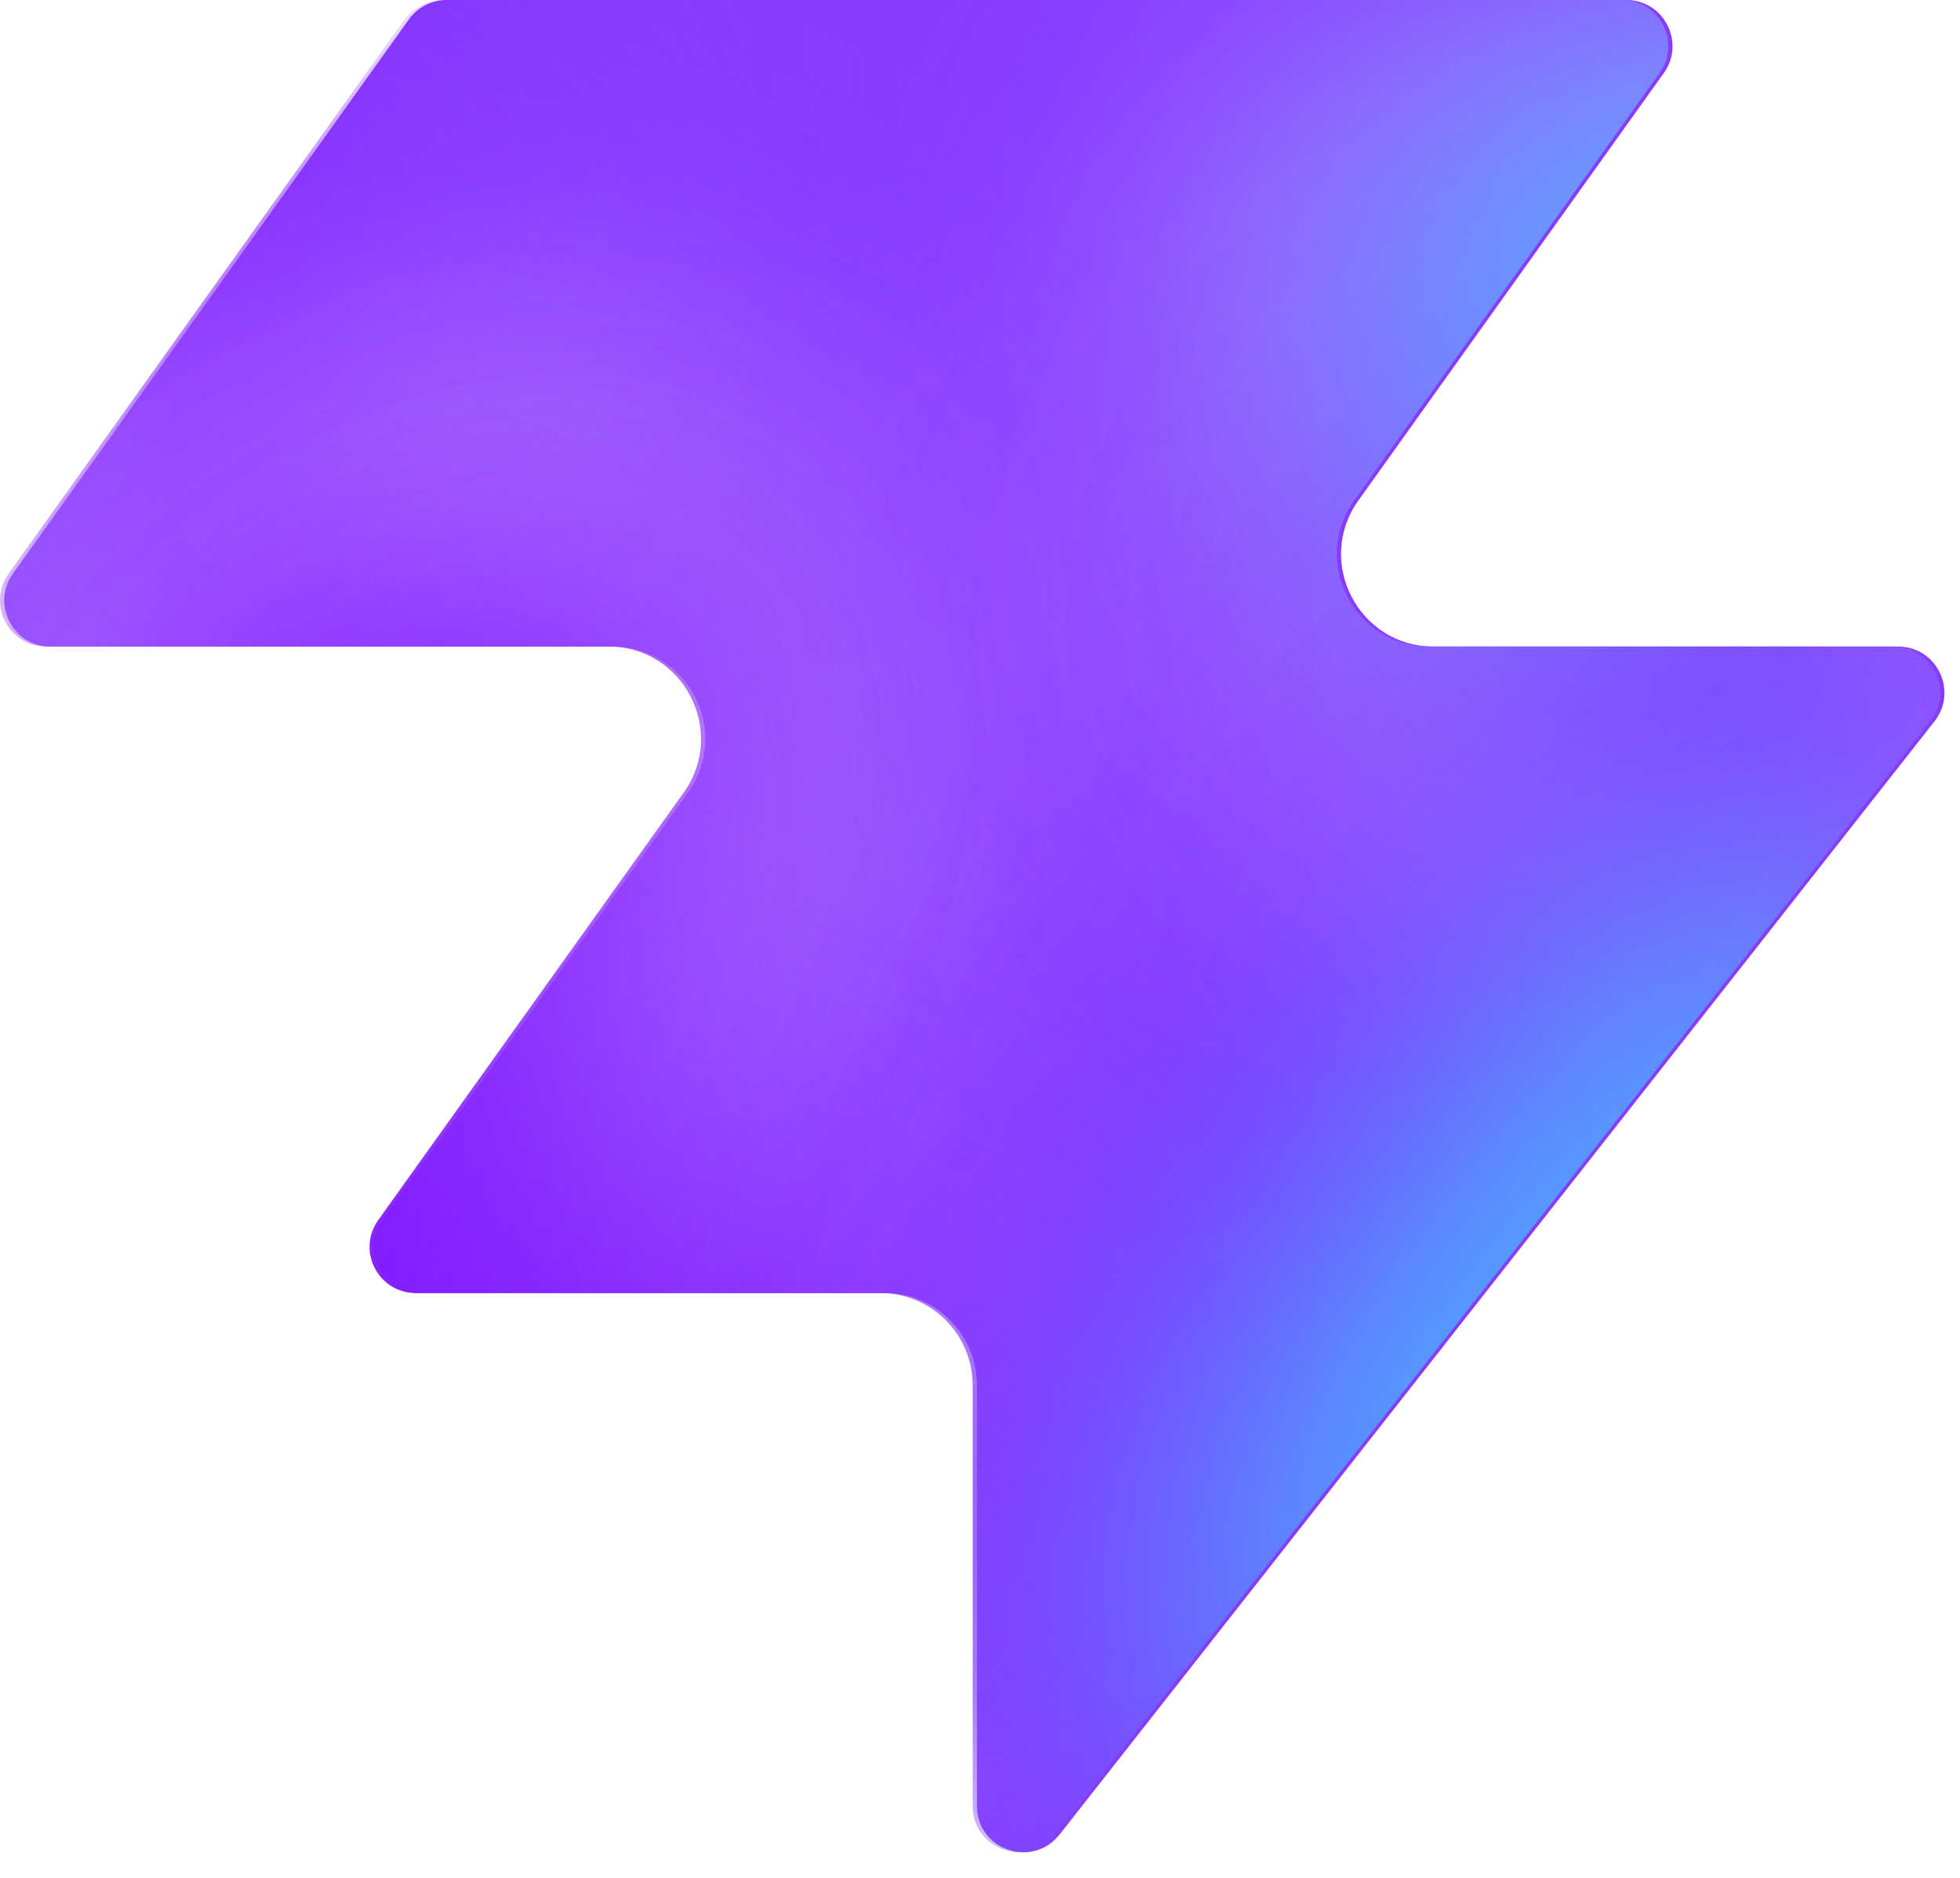
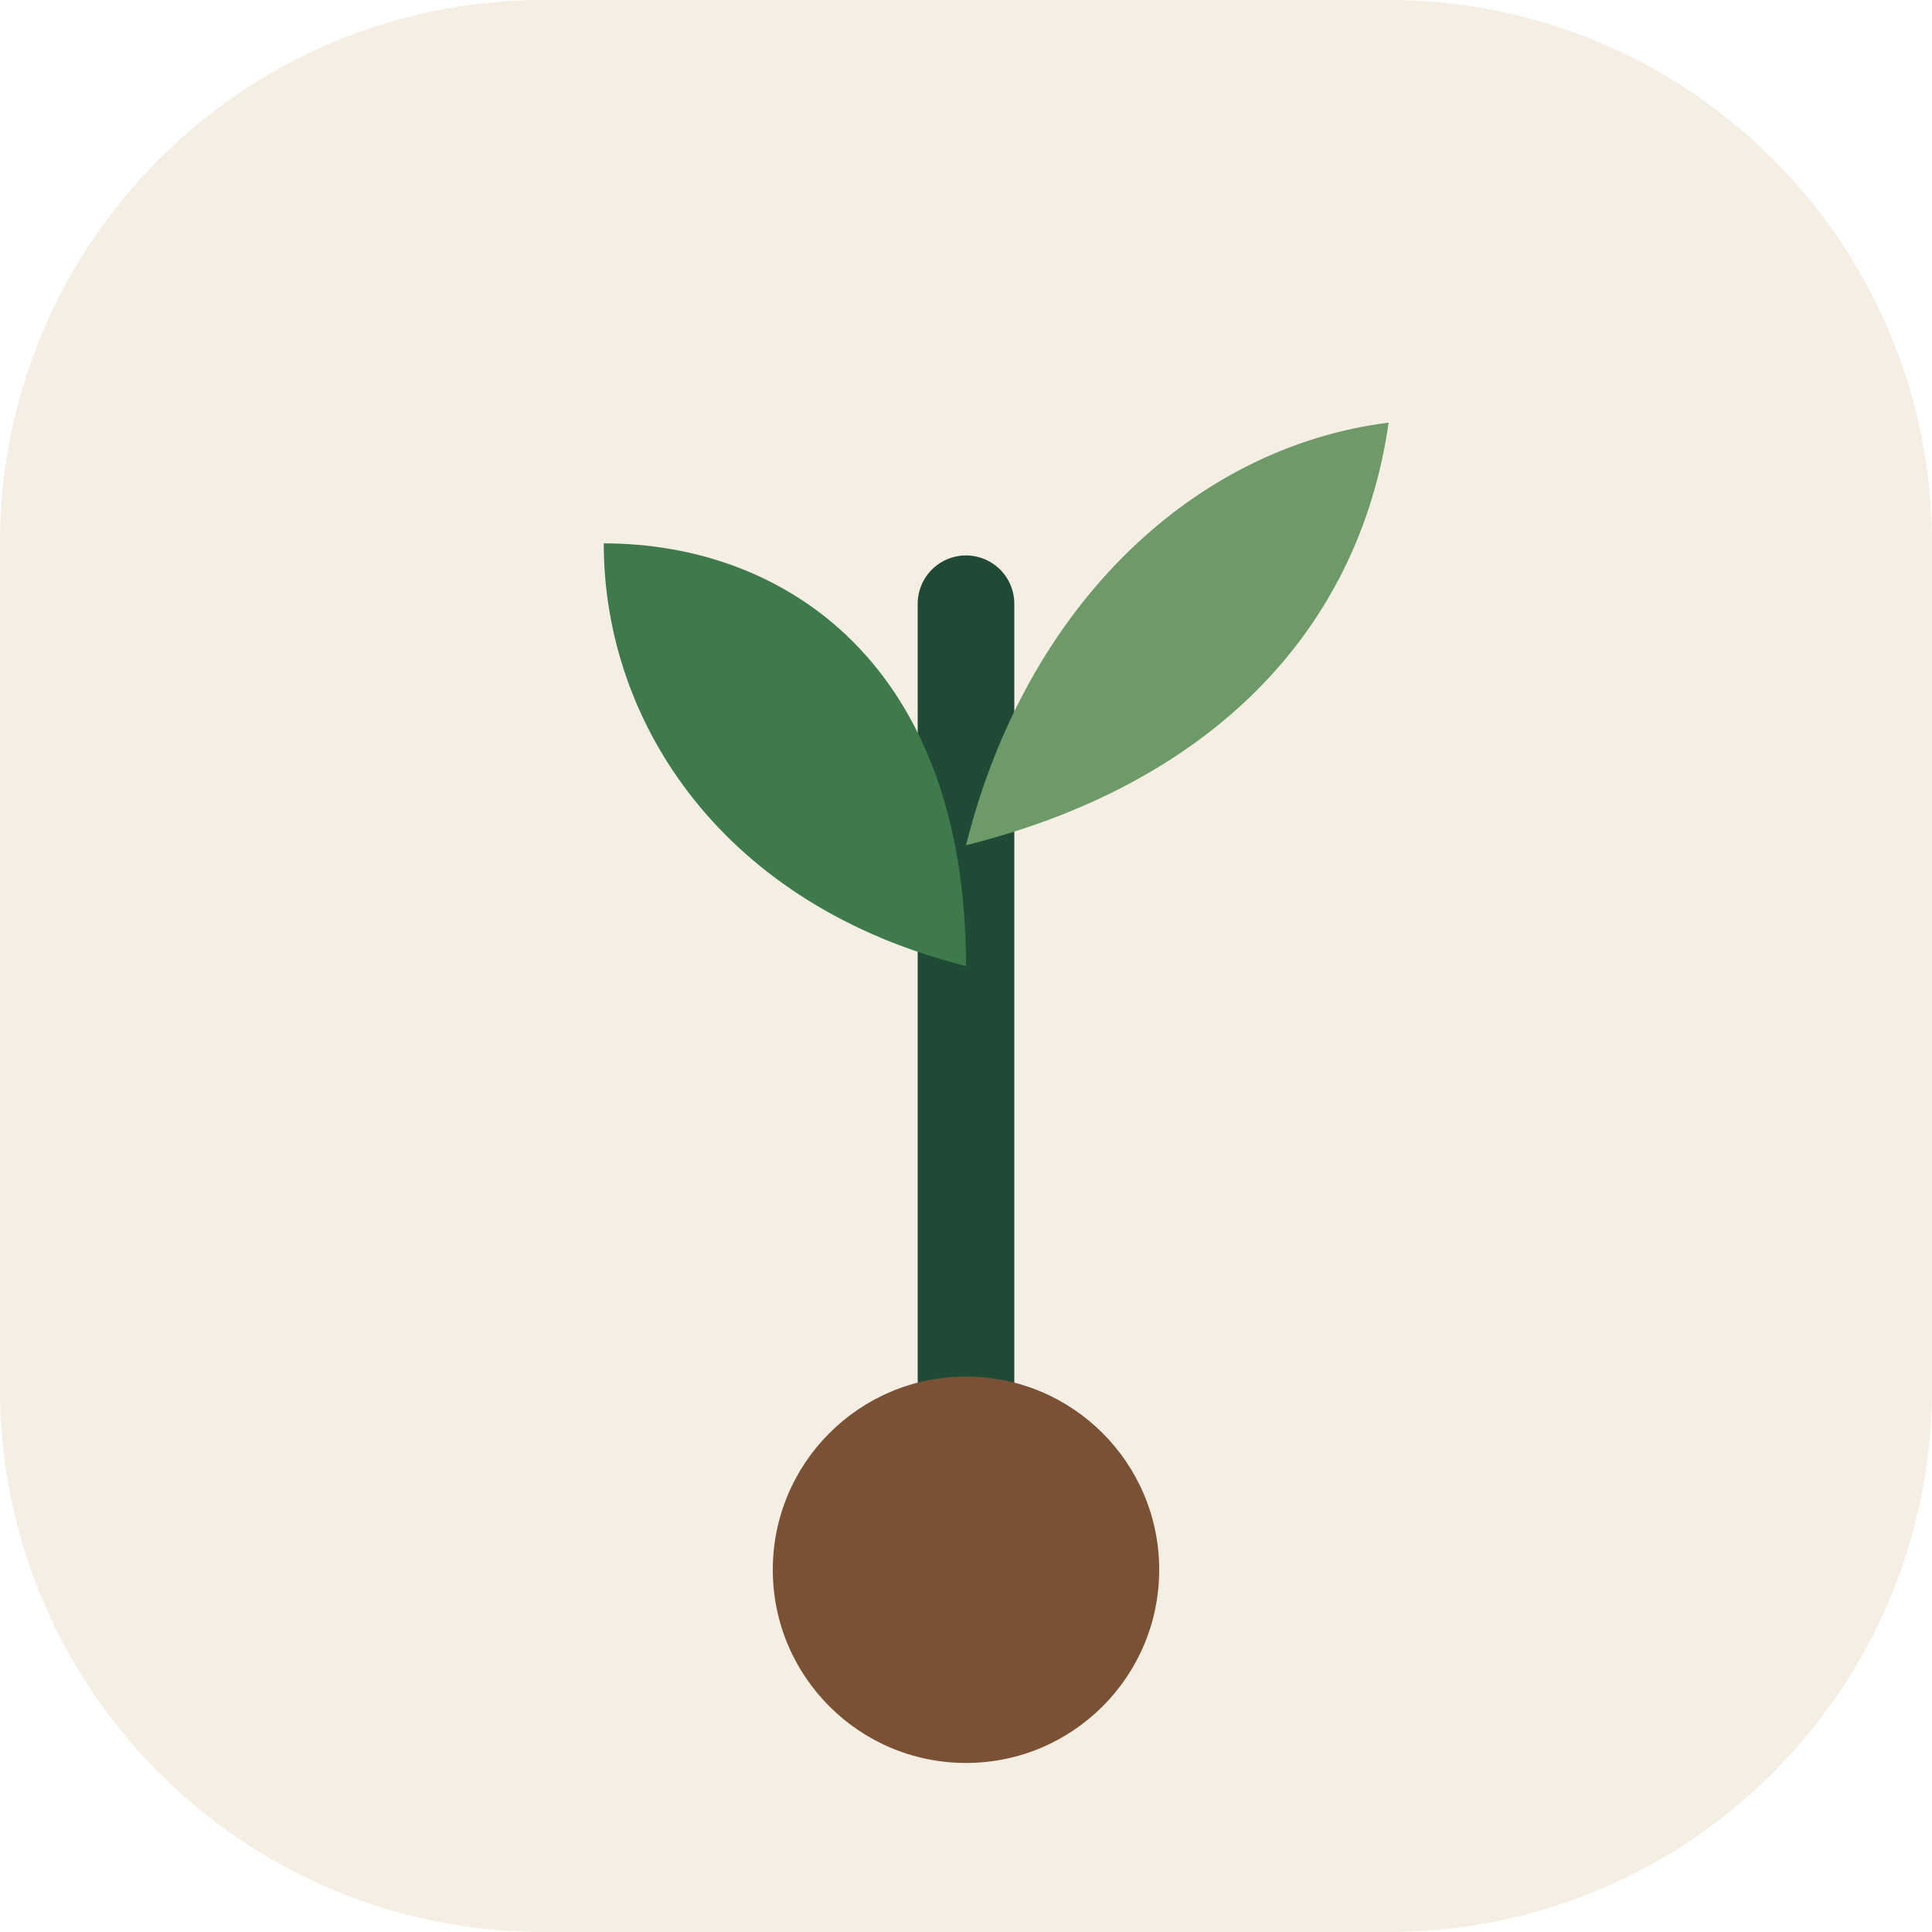
- <svg xmlns="http://www.w3.org/2000/svg" width="48" height="46" fill="none" viewBox="0 0 48 46">
-   <path fill="#863bff" d="M25.946 44.938c-.664.845-2.021.375-2.021-.698V33.937a2.26 2.26 0 0 0-2.262-2.262H10.287c-.92 0-1.456-1.04-.92-1.788l7.48-10.471c1.07-1.497 0-3.578-1.842-3.578H1.237c-.92 0-1.456-1.04-.92-1.788L10.013.474c.214-.297.556-.474.92-.474h28.894c.92 0 1.456 1.04.92 1.788l-7.48 10.471c-1.07 1.498 0 3.579 1.842 3.579h11.377c.943 0 1.473 1.088.89 1.83L25.947 44.94z" style="fill:#863bff;fill:color(display-p3 .525 .23 1);fill-opacity:1" />
-   <mask id="a" width="48" height="46" x="0" y="0" maskUnits="userSpaceOnUse" style="mask-type:alpha">
-     <path fill="#000" d="M25.842 44.938c-.664.844-2.021.375-2.021-.698V33.937a2.26 2.26 0 0 0-2.262-2.262H10.183c-.92 0-1.456-1.04-.92-1.788l7.48-10.471c1.07-1.498 0-3.579-1.842-3.579H1.133c-.92 0-1.456-1.04-.92-1.787L9.91.473c.214-.297.556-.474.92-.474h28.894c.92 0 1.456 1.04.92 1.788l-7.48 10.471c-1.07 1.498 0 3.578 1.842 3.578h11.377c.943 0 1.473 1.088.89 1.832L25.843 44.94z" style="fill:#000;fill-opacity:1" />
-   </mask>
-   <g mask="url(#a)">
-     <g filter="url(#b)">
-       <ellipse cx="5.508" cy="14.704" fill="#ede6ff" rx="5.508" ry="14.704" style="fill:#ede6ff;fill:color(display-p3 .927 .903 1);fill-opacity:1" transform="matrix(.00324 1 1 -.00324 -4.47 31.516)" />
-     </g>
-     <g filter="url(#c)">
-       <ellipse cx="10.399" cy="29.851" fill="#ede6ff" rx="10.399" ry="29.851" style="fill:#ede6ff;fill:color(display-p3 .927 .903 1);fill-opacity:1" transform="matrix(.00324 1 1 -.00324 -39.328 7.883)" />
-     </g>
-     <g filter="url(#d)">
-       <ellipse cx="5.508" cy="30.487" fill="#7e14ff" rx="5.508" ry="30.487" style="fill:#7e14ff;fill:color(display-p3 .492 .077 1);fill-opacity:1" transform="rotate(89.814 -25.913 -14.639)scale(1 -1)" />
-     </g>
-     <g filter="url(#e)">
-       <ellipse cx="5.508" cy="30.599" fill="#7e14ff" rx="5.508" ry="30.599" style="fill:#7e14ff;fill:color(display-p3 .492 .077 1);fill-opacity:1" transform="rotate(89.814 -32.644 -3.334)scale(1 -1)" />
-     </g>
-     <g filter="url(#f)">
-       <ellipse cx="5.508" cy="30.599" fill="#7e14ff" rx="5.508" ry="30.599" style="fill:#7e14ff;fill:color(display-p3 .492 .077 1);fill-opacity:1" transform="matrix(.00324 1 1 -.00324 -34.34 30.47)" />
-     </g>
-     <g filter="url(#g)">
-       <ellipse cx="14.072" cy="22.078" fill="#ede6ff" rx="14.072" ry="22.078" style="fill:#ede6ff;fill:color(display-p3 .927 .903 1);fill-opacity:1" transform="rotate(93.35 24.506 48.493)scale(-1 1)" />
-     </g>
-     <g filter="url(#h)">
-       <ellipse cx="3.47" cy="21.501" fill="#7e14ff" rx="3.47" ry="21.501" style="fill:#7e14ff;fill:color(display-p3 .492 .077 1);fill-opacity:1" transform="rotate(89.009 28.708 47.59)scale(-1 1)" />
-     </g>
-     <g filter="url(#i)">
-       <ellipse cx="3.47" cy="21.501" fill="#7e14ff" rx="3.47" ry="21.501" style="fill:#7e14ff;fill:color(display-p3 .492 .077 1);fill-opacity:1" transform="rotate(89.009 28.708 47.59)scale(-1 1)" />
-     </g>
-     <g filter="url(#j)">
-       <ellipse cx=".387" cy="8.972" fill="#7e14ff" rx="4.407" ry="29.108" style="fill:#7e14ff;fill:color(display-p3 .492 .077 1);fill-opacity:1" transform="rotate(39.51 .387 8.972)" />
-     </g>
-     <g filter="url(#k)">
-       <ellipse cx="47.523" cy="-6.092" fill="#7e14ff" rx="4.407" ry="29.108" style="fill:#7e14ff;fill:color(display-p3 .492 .077 1);fill-opacity:1" transform="rotate(37.892 47.523 -6.092)" />
-     </g>
-     <g filter="url(#l)">
-       <ellipse cx="41.412" cy="6.333" fill="#47bfff" rx="5.971" ry="9.665" style="fill:#47bfff;fill:color(display-p3 .28 .748 1);fill-opacity:1" transform="rotate(37.892 41.412 6.333)" />
-     </g>
-     <g filter="url(#m)">
-       <ellipse cx="-1.879" cy="38.332" fill="#7e14ff" rx="4.407" ry="29.108" style="fill:#7e14ff;fill:color(display-p3 .492 .077 1);fill-opacity:1" transform="rotate(37.892 -1.88 38.332)" />
-     </g>
-     <g filter="url(#n)">
-       <ellipse cx="-1.879" cy="38.332" fill="#7e14ff" rx="4.407" ry="29.108" style="fill:#7e14ff;fill:color(display-p3 .492 .077 1);fill-opacity:1" transform="rotate(37.892 -1.88 38.332)" />
-     </g>
-     <g filter="url(#o)">
-       <ellipse cx="35.651" cy="29.907" fill="#7e14ff" rx="4.407" ry="29.108" style="fill:#7e14ff;fill:color(display-p3 .492 .077 1);fill-opacity:1" transform="rotate(37.892 35.651 29.907)" />
-     </g>
-     <g filter="url(#p)">
-       <ellipse cx="38.418" cy="32.4" fill="#47bfff" rx="5.971" ry="15.297" style="fill:#47bfff;fill:color(display-p3 .28 .748 1);fill-opacity:1" transform="rotate(37.892 38.418 32.4)" />
-     </g>
-   </g>
-   <defs>
-     <filter id="b" width="60.045" height="41.654" x="-19.77" y="16.149" color-interpolation-filters="sRGB" filterUnits="userSpaceOnUse">
-       <feFlood flood-opacity="0" result="BackgroundImageFix" />
-       <feBlend in="SourceGraphic" in2="BackgroundImageFix" result="shape" />
-       <feGaussianBlur result="effect1_foregroundBlur_2002_17158" stdDeviation="7.659" />
-     </filter>
-     <filter id="c" width="90.34" height="51.437" x="-54.613" y="-7.533" color-interpolation-filters="sRGB" filterUnits="userSpaceOnUse">
-       <feFlood flood-opacity="0" result="BackgroundImageFix" />
-       <feBlend in="SourceGraphic" in2="BackgroundImageFix" result="shape" />
-       <feGaussianBlur result="effect1_foregroundBlur_2002_17158" stdDeviation="7.659" />
-     </filter>
-     <filter id="d" width="79.355" height="29.4" x="-49.64" y="2.03" color-interpolation-filters="sRGB" filterUnits="userSpaceOnUse">
-       <feFlood flood-opacity="0" result="BackgroundImageFix" />
-       <feBlend in="SourceGraphic" in2="BackgroundImageFix" result="shape" />
-       <feGaussianBlur result="effect1_foregroundBlur_2002_17158" stdDeviation="4.596" />
-     </filter>
-     <filter id="e" width="79.579" height="29.4" x="-45.045" y="20.029" color-interpolation-filters="sRGB" filterUnits="userSpaceOnUse">
-       <feFlood flood-opacity="0" result="BackgroundImageFix" />
-       <feBlend in="SourceGraphic" in2="BackgroundImageFix" result="shape" />
-       <feGaussianBlur result="effect1_foregroundBlur_2002_17158" stdDeviation="4.596" />
-     </filter>
-     <filter id="f" width="79.579" height="29.4" x="-43.513" y="21.178" color-interpolation-filters="sRGB" filterUnits="userSpaceOnUse">
-       <feFlood flood-opacity="0" result="BackgroundImageFix" />
-       <feBlend in="SourceGraphic" in2="BackgroundImageFix" result="shape" />
-       <feGaussianBlur result="effect1_foregroundBlur_2002_17158" stdDeviation="4.596" />
-     </filter>
-     <filter id="g" width="74.749" height="58.852" x="15.756" y="-17.901" color-interpolation-filters="sRGB" filterUnits="userSpaceOnUse">
-       <feFlood flood-opacity="0" result="BackgroundImageFix" />
-       <feBlend in="SourceGraphic" in2="BackgroundImageFix" result="shape" />
-       <feGaussianBlur result="effect1_foregroundBlur_2002_17158" stdDeviation="7.659" />
-     </filter>
-     <filter id="h" width="61.377" height="25.362" x="23.548" y="2.284" color-interpolation-filters="sRGB" filterUnits="userSpaceOnUse">
-       <feFlood flood-opacity="0" result="BackgroundImageFix" />
-       <feBlend in="SourceGraphic" in2="BackgroundImageFix" result="shape" />
-       <feGaussianBlur result="effect1_foregroundBlur_2002_17158" stdDeviation="4.596" />
-     </filter>
-     <filter id="i" width="61.377" height="25.362" x="23.548" y="2.284" color-interpolation-filters="sRGB" filterUnits="userSpaceOnUse">
-       <feFlood flood-opacity="0" result="BackgroundImageFix" />
-       <feBlend in="SourceGraphic" in2="BackgroundImageFix" result="shape" />
-       <feGaussianBlur result="effect1_foregroundBlur_2002_17158" stdDeviation="4.596" />
-     </filter>
-     <filter id="j" width="56.045" height="63.649" x="-27.636" y="-22.853" color-interpolation-filters="sRGB" filterUnits="userSpaceOnUse">
-       <feFlood flood-opacity="0" result="BackgroundImageFix" />
-       <feBlend in="SourceGraphic" in2="BackgroundImageFix" result="shape" />
-       <feGaussianBlur result="effect1_foregroundBlur_2002_17158" stdDeviation="4.596" />
-     </filter>
-     <filter id="k" width="54.814" height="64.646" x="20.116" y="-38.415" color-interpolation-filters="sRGB" filterUnits="userSpaceOnUse">
-       <feFlood flood-opacity="0" result="BackgroundImageFix" />
-       <feBlend in="SourceGraphic" in2="BackgroundImageFix" result="shape" />
-       <feGaussianBlur result="effect1_foregroundBlur_2002_17158" stdDeviation="4.596" />
-     </filter>
-     <filter id="l" width="33.541" height="35.313" x="24.641" y="-11.323" color-interpolation-filters="sRGB" filterUnits="userSpaceOnUse">
-       <feFlood flood-opacity="0" result="BackgroundImageFix" />
-       <feBlend in="SourceGraphic" in2="BackgroundImageFix" result="shape" />
-       <feGaussianBlur result="effect1_foregroundBlur_2002_17158" stdDeviation="4.596" />
-     </filter>
-     <filter id="m" width="54.814" height="64.646" x="-29.286" y="6.009" color-interpolation-filters="sRGB" filterUnits="userSpaceOnUse">
-       <feFlood flood-opacity="0" result="BackgroundImageFix" />
-       <feBlend in="SourceGraphic" in2="BackgroundImageFix" result="shape" />
-       <feGaussianBlur result="effect1_foregroundBlur_2002_17158" stdDeviation="4.596" />
-     </filter>
-     <filter id="n" width="54.814" height="64.646" x="-29.286" y="6.009" color-interpolation-filters="sRGB" filterUnits="userSpaceOnUse">
-       <feFlood flood-opacity="0" result="BackgroundImageFix" />
-       <feBlend in="SourceGraphic" in2="BackgroundImageFix" result="shape" />
-       <feGaussianBlur result="effect1_foregroundBlur_2002_17158" stdDeviation="4.596" />
-     </filter>
-     <filter id="o" width="54.814" height="64.646" x="8.244" y="-2.416" color-interpolation-filters="sRGB" filterUnits="userSpaceOnUse">
-       <feFlood flood-opacity="0" result="BackgroundImageFix" />
-       <feBlend in="SourceGraphic" in2="BackgroundImageFix" result="shape" />
-       <feGaussianBlur result="effect1_foregroundBlur_2002_17158" stdDeviation="4.596" />
-     </filter>
-     <filter id="p" width="39.409" height="43.623" x="18.713" y="10.588" color-interpolation-filters="sRGB" filterUnits="userSpaceOnUse">
-       <feFlood flood-opacity="0" result="BackgroundImageFix" />
-       <feBlend in="SourceGraphic" in2="BackgroundImageFix" result="shape" />
-       <feGaussianBlur result="effect1_foregroundBlur_2002_17158" stdDeviation="4.596" />
-     </filter>
-   </defs>
+ <svg xmlns="http://www.w3.org/2000/svg" viewBox="0 0 32 32" fill="none">
+   <rect width="32" height="32" rx="9" fill="#F4EEE3" />
+   <path d="M16 26c0-8 0-12 0-16" stroke="#1E4A36" stroke-width="1.6" stroke-linecap="round" />
+   <path d="M16 16c-4-1-6-4-6-7 3 0 6 2 6 7Z" fill="#3F7A4C" />
+   <path d="M16 14c4-1 6.5-3.5 7-7-3.2.4-6 3-7 7Z" fill="#6E9A6A" />
+   <circle cx="16" cy="26" r="3.2" fill="#7A5135" />
</svg>
